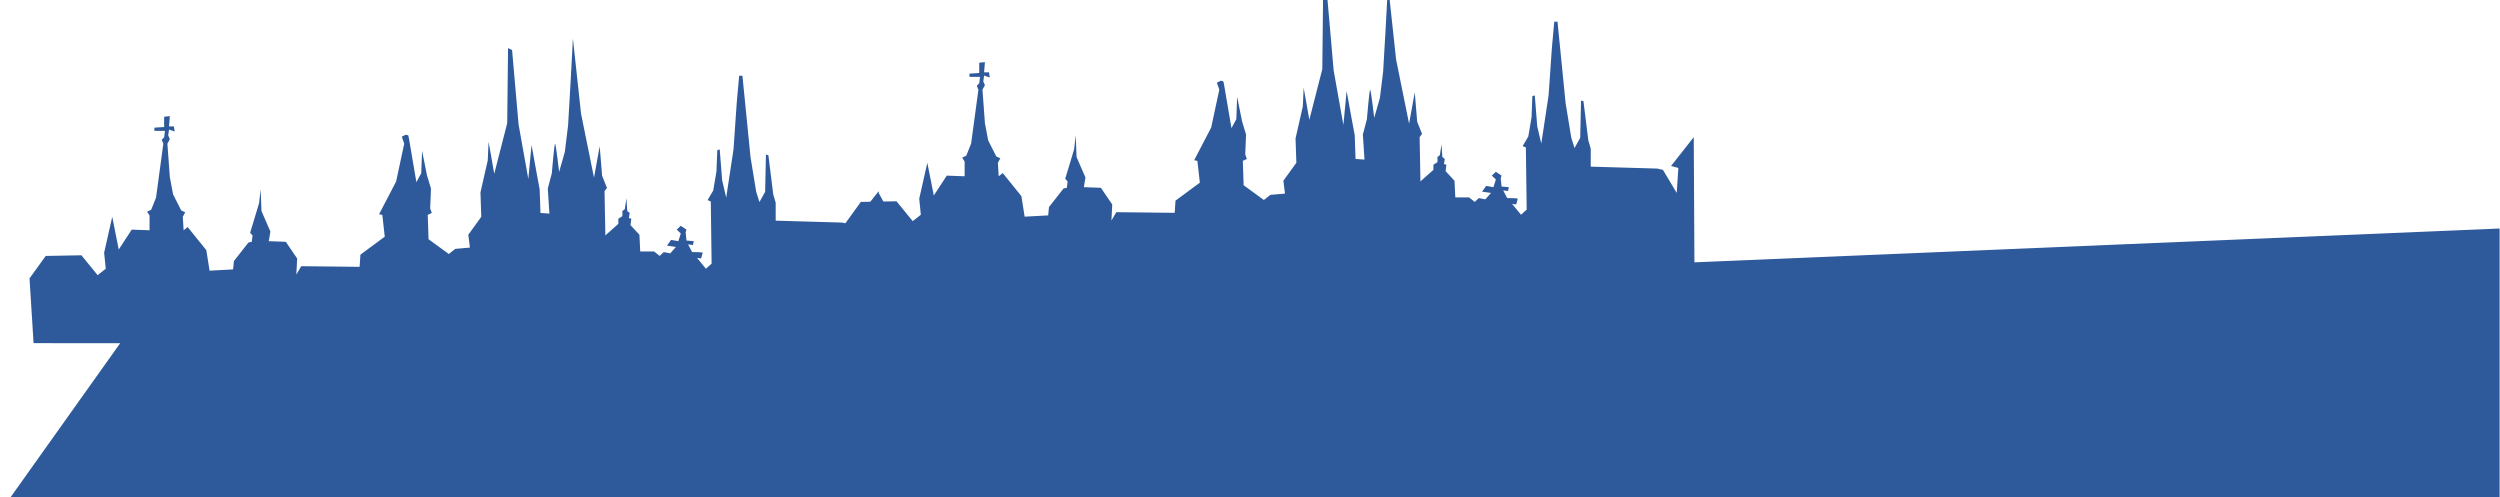
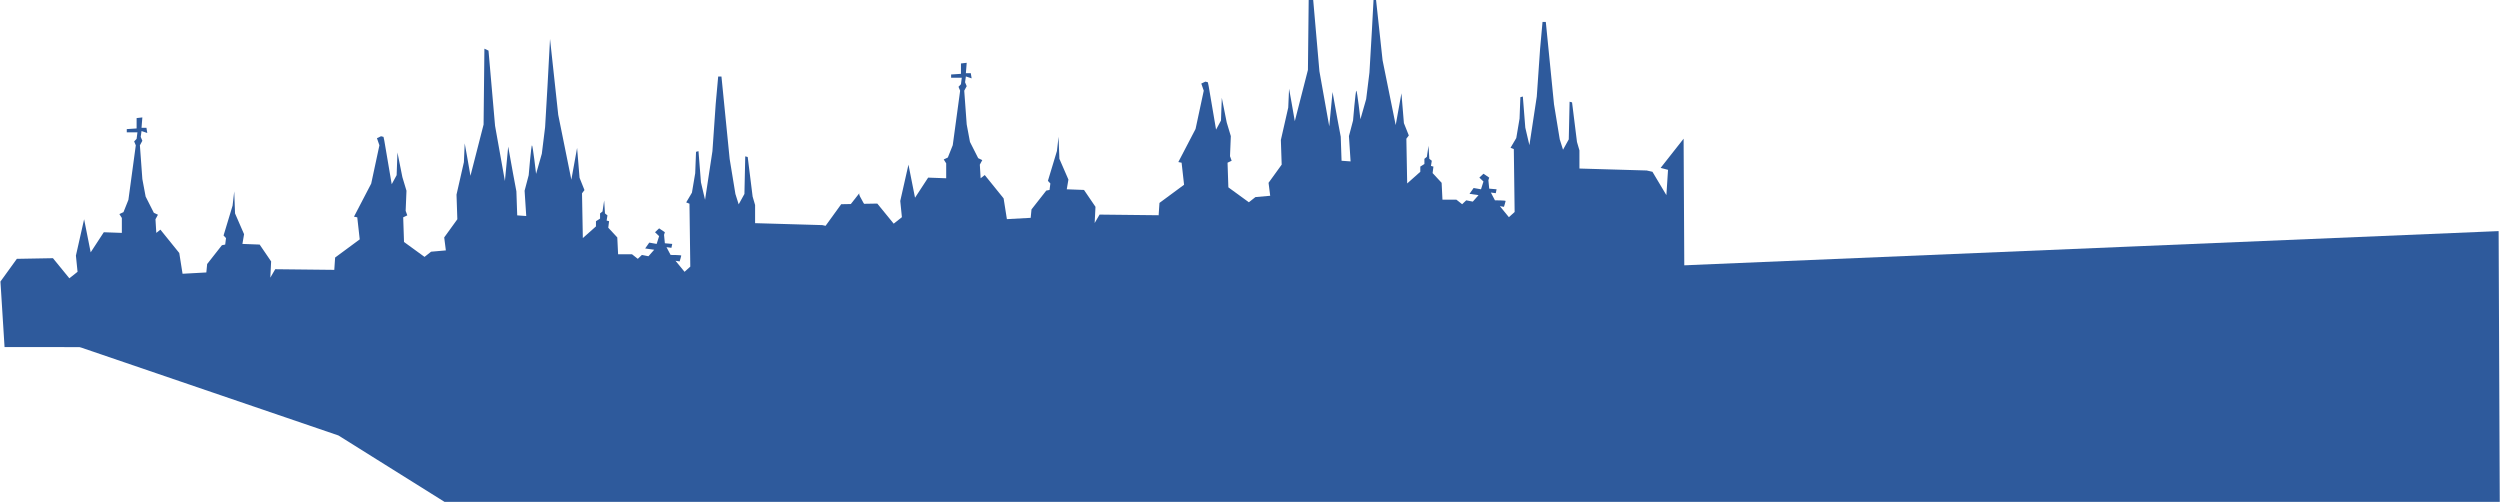
- <svg xmlns="http://www.w3.org/2000/svg" width="5159" height="1024" viewBox="0 0 5159 1024" fill="none">
-   <path fill-rule="evenodd" clip-rule="evenodd" d="M69.282 708.129L60.914 574.452L94.387 528.129L168.028 526.805L201.502 567.835L218.238 554.599L214.891 521.511L231.628 447.393L245.017 514.893L271.796 473.864L308.616 475.187V444.746L303.595 436.805L311.964 432.835L322.005 407.687L337.068 296.511L333.721 288.57L338.742 283.276L340.416 270.04H318.658V263.423L338.742 262.099V240.923L350.458 239.599L348.784 260.776H358.826L360.5 271.364L348.784 267.393L347.111 279.305L350.458 287.246L345.437 296.511L350.458 365.335L357.153 401.07L373.889 434.158L382.257 438.129L377.237 447.393L378.91 475.187L387.278 468.57L425.773 516.217L432.467 558.57L481.004 555.923L482.677 538.717L512.803 500.335L519.498 499.011L521.172 485.776L516.151 480.482L534.561 419.599L537.908 390.482L539.582 435.482L557.992 477.835L554.645 497.687L589.792 499.011L613.223 533.423L611.55 566.511L621.591 549.305L742.095 550.629L743.769 525.482L793.979 488.423L788.958 443.423L782.263 442.099L817.41 374.599L834.147 296.511L829.126 281.952L837.494 277.982L842.515 279.305L844.189 287.246L859.252 375.923L869.294 357.393L870.967 311.07L881.009 361.364L889.378 389.158L887.704 430.187L891.051 439.452L882.683 443.423L884.357 493.717L926.198 524.158L939.588 513.57L969.714 510.923L966.366 484.452L993.145 447.393L991.471 397.099L1006.53 330.923L1008.21 292.54L1013.23 320.335L1019.92 358.717L1046.7 254.158L1048.38 99.305L1056.74 103.276L1070.13 256.805L1090.22 369.305L1096.91 299.158L1106.95 354.746L1113.65 390.482L1115.32 439.452L1133.73 440.776L1130.39 389.158L1138.75 357.393C1138.75 357.393 1143.77 296.511 1145.45 296.511C1147.12 296.511 1153.82 354.746 1153.82 354.746L1165.53 313.717L1172.23 259.452L1177.25 173.423L1182.27 79.452L1199.01 234.305L1225.78 366.658L1237.5 301.805L1242.52 362.687L1252.56 387.835L1247.54 394.452L1249.22 485.776L1275.99 461.952V451.364L1284.36 446.07V435.482L1289.38 431.511L1292.73 409.011L1294.4 435.482L1299.43 439.452L1297.75 450.04L1302.77 451.364L1301.1 464.599L1319.51 484.452L1321.18 518.864H1349.64L1361.35 528.129L1369.72 520.187L1383.11 522.835L1394.82 509.599L1376.41 506.952L1384.78 495.04L1399.85 497.687L1404.87 481.805L1396.5 473.864L1404.87 465.923L1416.58 473.864L1414.91 479.158L1416.58 496.364L1431.64 497.687L1429.97 505.629L1419.93 504.305L1428.3 520.187C1428.3 520.187 1450.06 520.187 1450.06 521.511C1450.06 522.835 1446.71 533.423 1446.71 533.423L1438.34 532.099L1456.75 554.599L1468.47 544.011L1466.79 415.629L1460.1 412.982L1471.81 393.129L1478.51 353.423L1480.18 309.746L1485.2 308.423L1490.22 371.952L1498.59 407.687L1513.65 308.423L1520.35 211.805L1525.37 156.217H1532.06L1548.8 324.305L1560.52 395.776L1567.21 416.952L1578.93 395.776L1580.6 319.011L1585.62 320.335L1595.66 401.07L1600.69 418.276V455.335L1737.93 459.305L1749.64 461.952L1778.09 509.599L1781.44 457.982L1766.38 454.011L1813.24 394.452L1814.91 709.452L69.282 708.129Z" fill="#2E5A9C" />
-   <path fill-rule="evenodd" clip-rule="evenodd" d="M1751.28 596.676L1742.91 463L1776.38 416.676L1850.02 415.353L1883.5 456.382L1900.23 443.147L1896.89 410.059L1913.62 335.941L1927.01 403.441L1953.79 362.412L1990.61 363.735V333.294L1985.59 325.353L1993.96 321.382L2004 296.235L2019.06 185.059L2015.72 177.118L2020.74 171.824L2022.41 158.588H2000.65V151.971L2020.74 150.647V129.471L2032.45 128.147L2030.78 149.324H2040.82L2042.5 159.912L2030.78 155.941L2029.11 167.853L2032.45 175.794L2027.43 185.059L2032.45 253.882L2039.15 289.618L2055.89 322.706L2064.25 326.676L2059.23 335.941L2060.91 363.735L2069.27 357.118L2107.77 404.765L2114.46 447.118L2163 444.471L2164.67 427.265L2194.8 388.882L2201.49 387.559L2203.17 374.324L2198.15 369.029L2216.56 308.147L2219.9 279.029L2221.58 324.029L2239.99 366.382L2236.64 386.235L2271.79 387.559L2295.22 421.971L2293.55 455.059L2303.59 437.853L2424.09 439.177L2425.77 414.029L2475.97 376.971L2470.95 331.971L2464.26 330.647L2499.41 263.147L2516.14 185.059L2511.12 170.5L2519.49 166.529L2524.51 167.853L2526.18 175.794L2541.25 264.471L2551.29 245.941L2552.96 199.618L2563.01 249.912L2571.37 277.706L2569.7 318.735L2573.05 328L2564.68 331.971L2566.35 382.265L2608.19 412.706L2621.58 402.118L2651.71 399.471L2648.36 373L2675.14 335.941L2673.47 285.647L2688.53 219.471L2690.2 181.088L2695.23 208.882L2701.92 247.265L2728.7 142.706L2730.37 -12.147L2738.74 -8.176L2752.13 145.353L2772.21 257.853L2778.91 187.706L2788.95 243.294L2795.64 279.029L2797.32 328L2815.73 329.324L2812.38 277.706L2820.75 245.941C2820.75 245.941 2825.77 185.059 2827.44 185.059C2829.12 185.059 2835.81 243.294 2835.81 243.294L2847.53 202.265L2854.22 148L2859.24 61.971L2864.27 -32L2881 122.853L2907.78 255.206L2919.5 190.353L2924.52 251.235L2934.56 276.382L2929.54 283L2931.21 374.324L2957.99 350.5V339.912L2966.36 334.618V324.029L2971.38 320.059L2974.73 297.559L2976.4 324.029L2981.42 328L2979.75 338.588L2984.77 339.912L2983.1 353.147L3001.51 373L3003.18 407.412H3031.63L3043.35 416.676L3051.72 408.735L3065.1 411.382L3076.82 398.147L3058.41 395.5L3066.78 383.588L3081.84 386.235L3086.86 370.353L3078.49 362.412L3086.86 354.471L3098.58 362.412L3096.9 367.706L3098.58 384.912L3113.64 386.235L3111.97 394.176L3101.93 392.853L3110.29 408.735C3110.29 408.735 3132.05 408.735 3132.05 410.059C3132.05 411.382 3128.7 421.971 3128.7 421.971L3120.34 420.647L3138.75 443.147L3150.46 432.559L3148.79 304.176L3142.09 301.529L3153.81 281.676L3160.5 241.971L3162.18 198.294L3167.2 196.971L3172.22 260.5L3180.59 296.235L3195.65 196.971L3202.35 100.353L3207.37 44.765H3214.06L3230.8 212.853L3242.51 284.324L3249.21 305.5L3260.92 284.324L3262.6 207.559L3267.62 208.882L3277.66 289.618L3282.68 306.824V343.882L3419.92 347.853L3431.64 350.5L3460.09 398.147L3463.44 346.529L3448.37 342.559L3495.24 283L3496.91 598L1751.28 596.676Z" fill="#2E5A9C" />
-   <path d="M1844.92 456.439L1812.52 396.833L1785.38 549.382L278.572 665.249L0.844 1055.52H5158.21V471.54L2425.09 586.297H2352.86L2322.37 555.802L2273.41 549.382L2224.46 575.957L2170.69 503.64H2038.28L1976.49 575.957L1968.46 461.331L1998.16 471.54L1961.24 396.833L1910.68 461.331H1932.35L1924.33 575.957H1831.33L1823.21 461.331L1844.92 456.439Z" fill="#2E5A9C" />
+ <svg xmlns="http://www.w3.org/2000/svg" width="5101" height="1024" viewBox="0 0 5101 1024" fill="none">
+   <path fill-rule="evenodd" clip-rule="evenodd" d="M9.282 708.129L0.914 574.452L34.387 528.129L108.028 526.805L141.502 567.835L158.238 554.599L154.891 521.511L171.628 447.393L185.017 514.893L211.796 473.864L248.616 475.187V444.746L243.595 436.805L251.964 432.835L262.005 407.687L277.068 296.511L273.721 288.57L278.742 283.276L280.416 270.04H258.658V263.423L278.742 262.099V240.923L290.458 239.599L288.784 260.776H298.826L300.5 271.364L288.784 267.393L287.111 279.305L290.458 287.246L285.437 296.511L290.458 365.335L297.153 401.07L313.889 434.158L322.257 438.129L317.237 447.393L318.91 475.187L327.278 468.57L365.773 516.217L372.467 558.57L421.004 555.923L422.677 538.717L452.803 500.335L459.498 499.011L461.172 485.776L456.151 480.482L474.561 419.599L477.908 390.482L479.582 435.482L497.992 477.835L494.645 497.687L529.792 499.011L553.223 533.423L551.55 566.511L561.591 549.305L682.095 550.629L683.769 525.482L733.979 488.423L728.958 443.423L722.263 442.099L757.41 374.599L774.147 296.511L769.126 281.952L777.494 277.982L782.515 279.305L784.189 287.246L799.252 375.923L809.294 357.393L810.967 311.07L821.009 361.364L829.378 389.158L827.704 430.187L831.051 439.452L822.683 443.423L824.357 493.717L866.198 524.158L879.588 513.57L909.714 510.923L906.366 484.452L933.145 447.393L931.471 397.099L946.534 330.923L948.208 292.54L953.229 320.335L959.924 358.717L986.702 254.158L988.376 99.305L996.744 103.276L1010.13 256.805L1030.22 369.305L1036.91 299.158L1046.95 354.746L1053.65 390.482L1055.32 439.452L1073.73 440.776L1070.39 389.158L1078.75 357.393C1078.75 357.393 1083.77 296.511 1085.45 296.511C1087.12 296.511 1093.82 354.746 1093.82 354.746L1105.53 313.717L1112.23 259.452L1117.25 173.423L1122.27 79.452L1139.01 234.305L1165.78 366.658L1177.5 301.805L1182.52 362.687L1192.56 387.835L1187.54 394.452L1189.22 485.776L1215.99 461.952V451.364L1224.36 446.07V435.482L1229.38 431.511L1232.73 409.011L1234.4 435.482L1239.43 439.452L1237.75 450.04L1242.77 451.364L1241.1 464.599L1259.51 484.452L1261.18 518.864H1289.64L1301.35 528.129L1309.72 520.187L1323.11 522.835L1334.82 509.599L1316.41 506.952L1324.78 495.04L1339.85 497.687L1344.87 481.805L1336.5 473.864L1344.87 465.923L1356.58 473.864L1354.91 479.158L1356.58 496.364L1371.64 497.687L1369.97 505.629L1359.93 504.305L1368.3 520.187C1368.3 520.187 1390.06 520.187 1390.06 521.511C1390.06 522.835 1386.71 533.423 1386.71 533.423L1378.34 532.099L1396.75 554.599L1408.47 544.011L1406.79 415.629L1400.1 412.982L1411.81 393.129L1418.51 353.423L1420.18 309.746L1425.2 308.423L1430.22 371.952L1438.59 407.687L1453.65 308.423L1460.35 211.805L1465.37 156.217H1472.06L1488.8 324.305L1500.52 395.776L1507.21 416.952L1518.93 395.776L1520.6 319.011L1525.62 320.335L1535.66 401.07L1540.69 418.276V455.335L1677.93 459.305L1689.64 461.952L1718.09 509.599L1721.44 457.982L1706.38 454.011L1753.24 394.452L1754.91 709.452L9.282 708.129Z" fill="#2E5A9C" />
+   <path fill-rule="evenodd" clip-rule="evenodd" d="M1691.28 596.676L1682.91 463L1716.38 416.676L1790.02 415.353L1823.5 456.382L1840.23 443.147L1836.89 410.059L1853.62 335.941L1867.01 403.441L1893.79 362.412L1930.61 363.735V333.294L1925.59 325.353L1933.96 321.382L1944 296.235L1959.06 185.059L1955.72 177.118L1960.74 171.824L1962.41 158.588H1940.65V151.971L1960.74 150.647V129.471L1972.45 128.147L1970.78 149.324H1980.82L1982.5 159.912L1970.78 155.941L1969.11 167.853L1972.45 175.794L1967.43 185.059L1972.45 253.882L1979.15 289.618L1995.89 322.706L2004.25 326.676L1999.23 335.941L2000.91 363.735L2009.27 357.118L2047.77 404.765L2054.46 447.118L2103 444.471L2104.67 427.265L2134.8 388.882L2141.49 387.559L2143.17 374.324L2138.15 369.029L2156.56 308.147L2159.9 279.029L2161.58 324.029L2179.99 366.382L2176.64 386.235L2211.79 387.559L2235.22 421.971L2233.55 455.059L2243.59 437.853L2364.09 439.177L2365.77 414.029L2415.97 376.971L2410.95 331.971L2404.26 330.647L2439.41 263.147L2456.14 185.059L2451.12 170.5L2459.49 166.529L2464.51 167.853L2466.18 175.794L2481.25 264.471L2491.29 245.941L2492.96 199.618L2503.01 249.912L2511.37 277.706L2509.7 318.735L2513.05 328L2504.68 331.971L2506.35 382.265L2548.19 412.706L2561.58 402.118L2591.71 399.471L2588.36 373L2615.14 335.941L2613.47 285.647L2628.53 219.471L2630.2 181.088L2635.23 208.882L2641.92 247.265L2668.7 142.706L2670.37 -12.147L2678.74 -8.176L2692.13 145.353L2712.21 257.853L2718.91 187.706L2728.95 243.294L2735.64 279.029L2737.32 328L2755.73 329.324L2752.38 277.706L2760.75 245.941C2760.75 245.941 2765.77 185.059 2767.44 185.059C2769.12 185.059 2775.81 243.294 2775.81 243.294L2787.53 202.265L2794.22 148L2799.24 61.971L2804.27 -32L2821 122.853L2847.78 255.206L2859.5 190.353L2864.52 251.235L2874.56 276.382L2869.54 283L2871.21 374.324L2897.99 350.5V339.912L2906.36 334.618V324.029L2911.38 320.059L2914.73 297.559L2916.4 324.029L2921.42 328L2919.75 338.588L2924.77 339.912L2923.1 353.147L2941.51 373L2943.18 407.412H2971.63L2983.35 416.676L2991.72 408.735L3005.1 411.382L3016.82 398.147L2998.41 395.5L3006.78 383.588L3021.84 386.235L3026.86 370.353L3018.49 362.412L3026.86 354.471L3038.58 362.412L3036.9 367.706L3038.58 384.912L3053.64 386.235L3051.97 394.176L3041.93 392.853L3050.29 408.735C3050.29 408.735 3072.05 408.735 3072.05 410.059C3072.05 411.382 3068.7 421.971 3068.7 421.971L3060.34 420.647L3078.75 443.147L3090.46 432.559L3088.79 304.176L3082.09 301.529L3093.81 281.676L3100.5 241.971L3102.18 198.294L3107.2 196.971L3112.22 260.5L3120.59 296.235L3135.65 196.971L3142.35 100.353L3147.37 44.765H3154.06L3170.8 212.853L3182.51 284.324L3189.21 305.5L3200.92 284.324L3202.6 207.559L3207.62 208.882L3217.66 289.618L3222.68 306.824V343.882L3359.92 347.853L3371.64 350.5L3400.09 398.147L3403.44 346.529L3388.37 342.559L3435.24 283L3436.91 598L1691.28 596.676Z" fill="#2E5A9C" />
+   <path d="M1784.92 456.439L1752.52 396.833L1725.38 549.382L127 696L690.5 888.5L907 1024H5100.5L5098.21 471.54L2365.09 586.297H2292.86L2262.37 555.802L2213.41 549.382L2164.46 575.957L2110.69 503.64H1978.28L1916.49 575.957L1908.46 461.331L1938.16 471.54L1901.24 396.833L1850.68 461.331H1872.35L1864.33 575.957H1771.33L1763.21 461.331L1784.92 456.439Z" fill="#2E5A9C" />
</svg>
